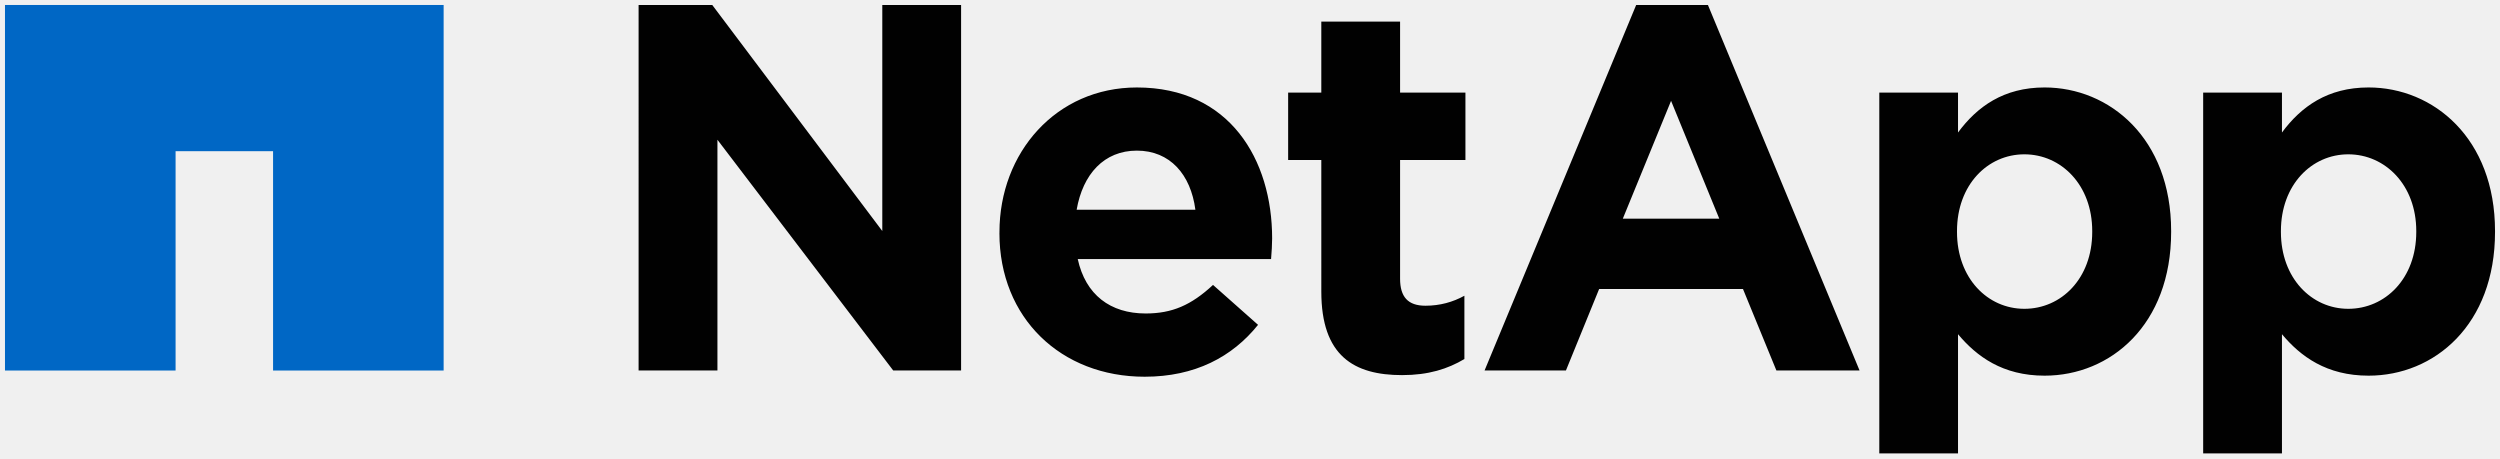
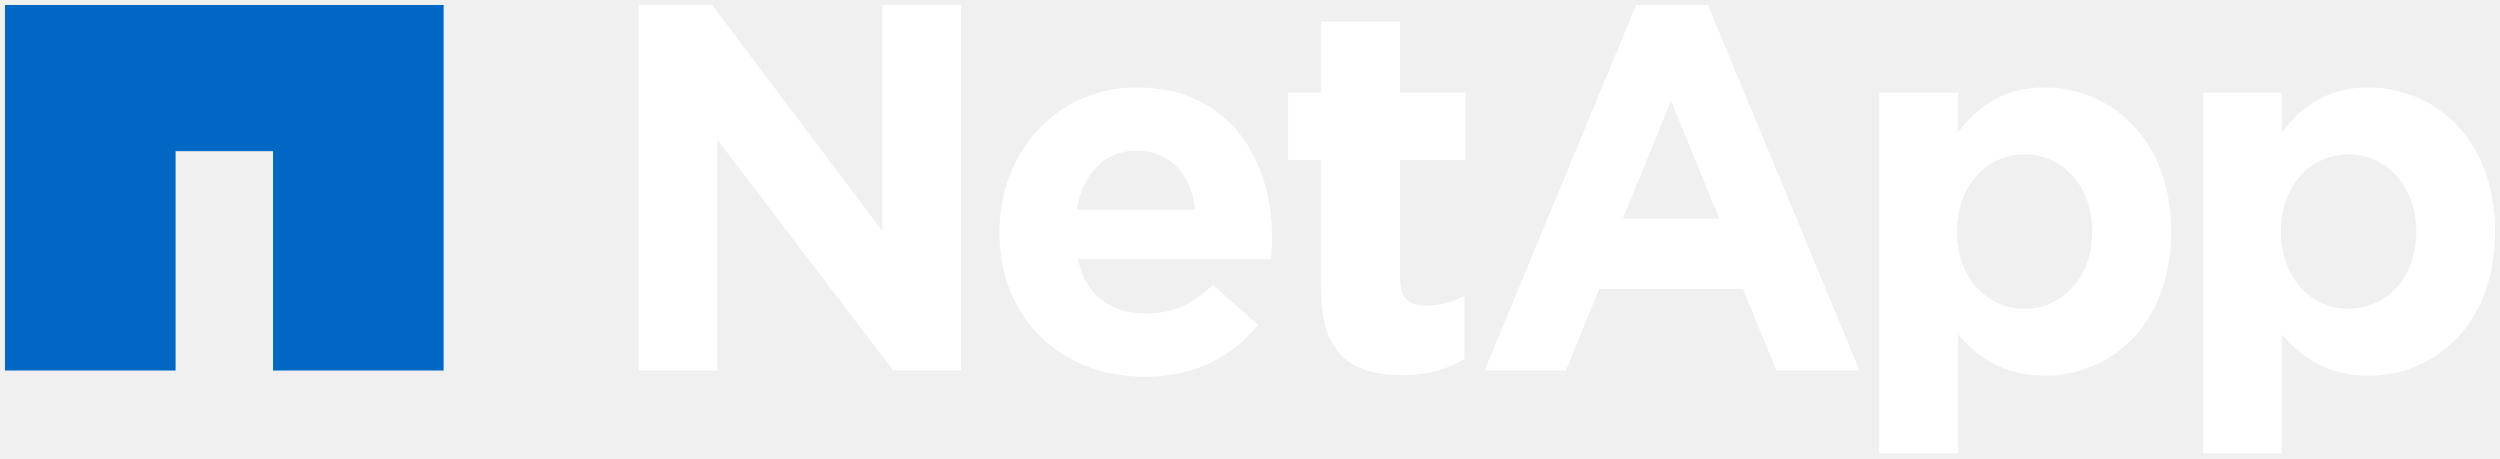
<svg xmlns="http://www.w3.org/2000/svg" viewBox="-2.016 -2.016 1012.032 185.568" class="netapp-logo">
  <path fill="#0067C5" d="M0 0v147.978h69.062V59.187h39.462v88.791h69.048V0z" />
-   <path fill="#010101" d="M256.498.021h29.832l68.817 91.481V.021h31.898v147.937h-27.477l-71.159-93.403v93.411h-31.913L256.498.021zm146.066 92.327c0 34.43 24.973 58.139 58.786 58.139 20.335 0 35.446-7.979 45.908-21.004l-18.23-16.16c-8.81 8.199-16.571 11.562-27.265 11.562-14.3 0-24.342-7.559-27.497-22.037h78.266c.244-2.926.43-5.898.43-8.377 0-31.912-17.207-61.078-54.743-61.078-32.749 0-55.641 26.438-55.641 58.516v.439m31.247-9.455c2.507-14.453 11.121-23.932 24.379-23.932 13.401 0 21.812 9.639 23.69 23.932h-48.069zm99.045 33.149c0 26.027 13.216 33.793 32.694 33.793 10.707 0 18.512-2.518 25.225-6.51v-25.621c-4.632 2.559-9.87 4.041-15.766 4.041-7.106 0-10.268-3.596-10.268-10.943V62.743h26.456v-27.27h-26.456V6.726h-31.888v28.748H519.44v27.27h13.427l.003 53.298m225.878 65.494h31.866v-48.26c7.558 9.008 18.054 16.783 35.046 16.783 26.678 0 51.229-20.564 51.229-58.154v-.4c0-37.566-24.962-58.117-51.229-58.117-16.562 0-27.271 7.738-35.046 18.235V35.477h-31.866v146.059zm86.194-89.629c0 18.889-12.576 31.086-27.469 31.086-14.896 0-27.271-12.402-27.271-31.086v-.402c0-18.679 12.388-31.05 27.271-31.05 14.893 0 27.469 12.371 27.469 31.05v.402m44.912 89.629h31.895v-48.26c7.543 9.008 18.045 16.783 35.066 16.783 26.627 0 51.186-20.564 51.186-58.154v-.4c0-37.566-24.961-58.117-51.186-58.117-16.584 0-27.297 7.738-35.066 18.235V35.477h-31.895v146.059zm86.265-89.629c0 18.889-12.619 31.086-27.52 31.086-14.855 0-27.271-12.402-27.271-31.086v-.402c0-18.679 12.412-31.05 27.271-31.05 14.899 0 27.52 12.371 27.52 31.05v.402m-377.165 56.056h32.938l13.438-32.975h58.239l13.524 32.975h33.666L689.376.006h-29.051l-61.371 147.957zm55.965-61.459l19.534-47.701 19.513 47.701h-39.047z" />
+   <path style="fill:#ffffff" fill="#010101" d="M256.498.021h29.832l68.817 91.481V.021h31.898v147.937h-27.477l-71.159-93.403v93.411h-31.913L256.498.021zm146.066 92.327c0 34.43 24.973 58.139 58.786 58.139 20.335 0 35.446-7.979 45.908-21.004l-18.23-16.16c-8.81 8.199-16.571 11.562-27.265 11.562-14.3 0-24.342-7.559-27.497-22.037h78.266c.244-2.926.43-5.898.43-8.377 0-31.912-17.207-61.078-54.743-61.078-32.749 0-55.641 26.438-55.641 58.516v.439m31.247-9.455c2.507-14.453 11.121-23.932 24.379-23.932 13.401 0 21.812 9.639 23.69 23.932h-48.069zm99.045 33.149c0 26.027 13.216 33.793 32.694 33.793 10.707 0 18.512-2.518 25.225-6.51v-25.621c-4.632 2.559-9.87 4.041-15.766 4.041-7.106 0-10.268-3.596-10.268-10.943V62.743h26.456v-27.27h-26.456V6.726h-31.888v28.748H519.44v27.27h13.427l.003 53.298m225.878 65.494h31.866v-48.26c7.558 9.008 18.054 16.783 35.046 16.783 26.678 0 51.229-20.564 51.229-58.154v-.4c0-37.566-24.962-58.117-51.229-58.117-16.562 0-27.271 7.738-35.046 18.235V35.477h-31.866v146.059zm86.194-89.629c0 18.889-12.576 31.086-27.469 31.086-14.896 0-27.271-12.402-27.271-31.086v-.402c0-18.679 12.388-31.05 27.271-31.05 14.893 0 27.469 12.371 27.469 31.05v.402m44.912 89.629h31.895v-48.26c7.543 9.008 18.045 16.783 35.066 16.783 26.627 0 51.186-20.564 51.186-58.154v-.4c0-37.566-24.961-58.117-51.186-58.117-16.584 0-27.297 7.738-35.066 18.235V35.477h-31.895v146.059zm86.265-89.629c0 18.889-12.619 31.086-27.52 31.086-14.855 0-27.271-12.402-27.271-31.086v-.402c0-18.679 12.412-31.05 27.271-31.05 14.899 0 27.52 12.371 27.52 31.05v.402m-377.165 56.056h32.938l13.438-32.975h58.239l13.524 32.975h33.666L689.376.006h-29.051l-61.371 147.957zm55.965-61.459l19.534-47.701 19.513 47.701h-39.047z" />
</svg>
